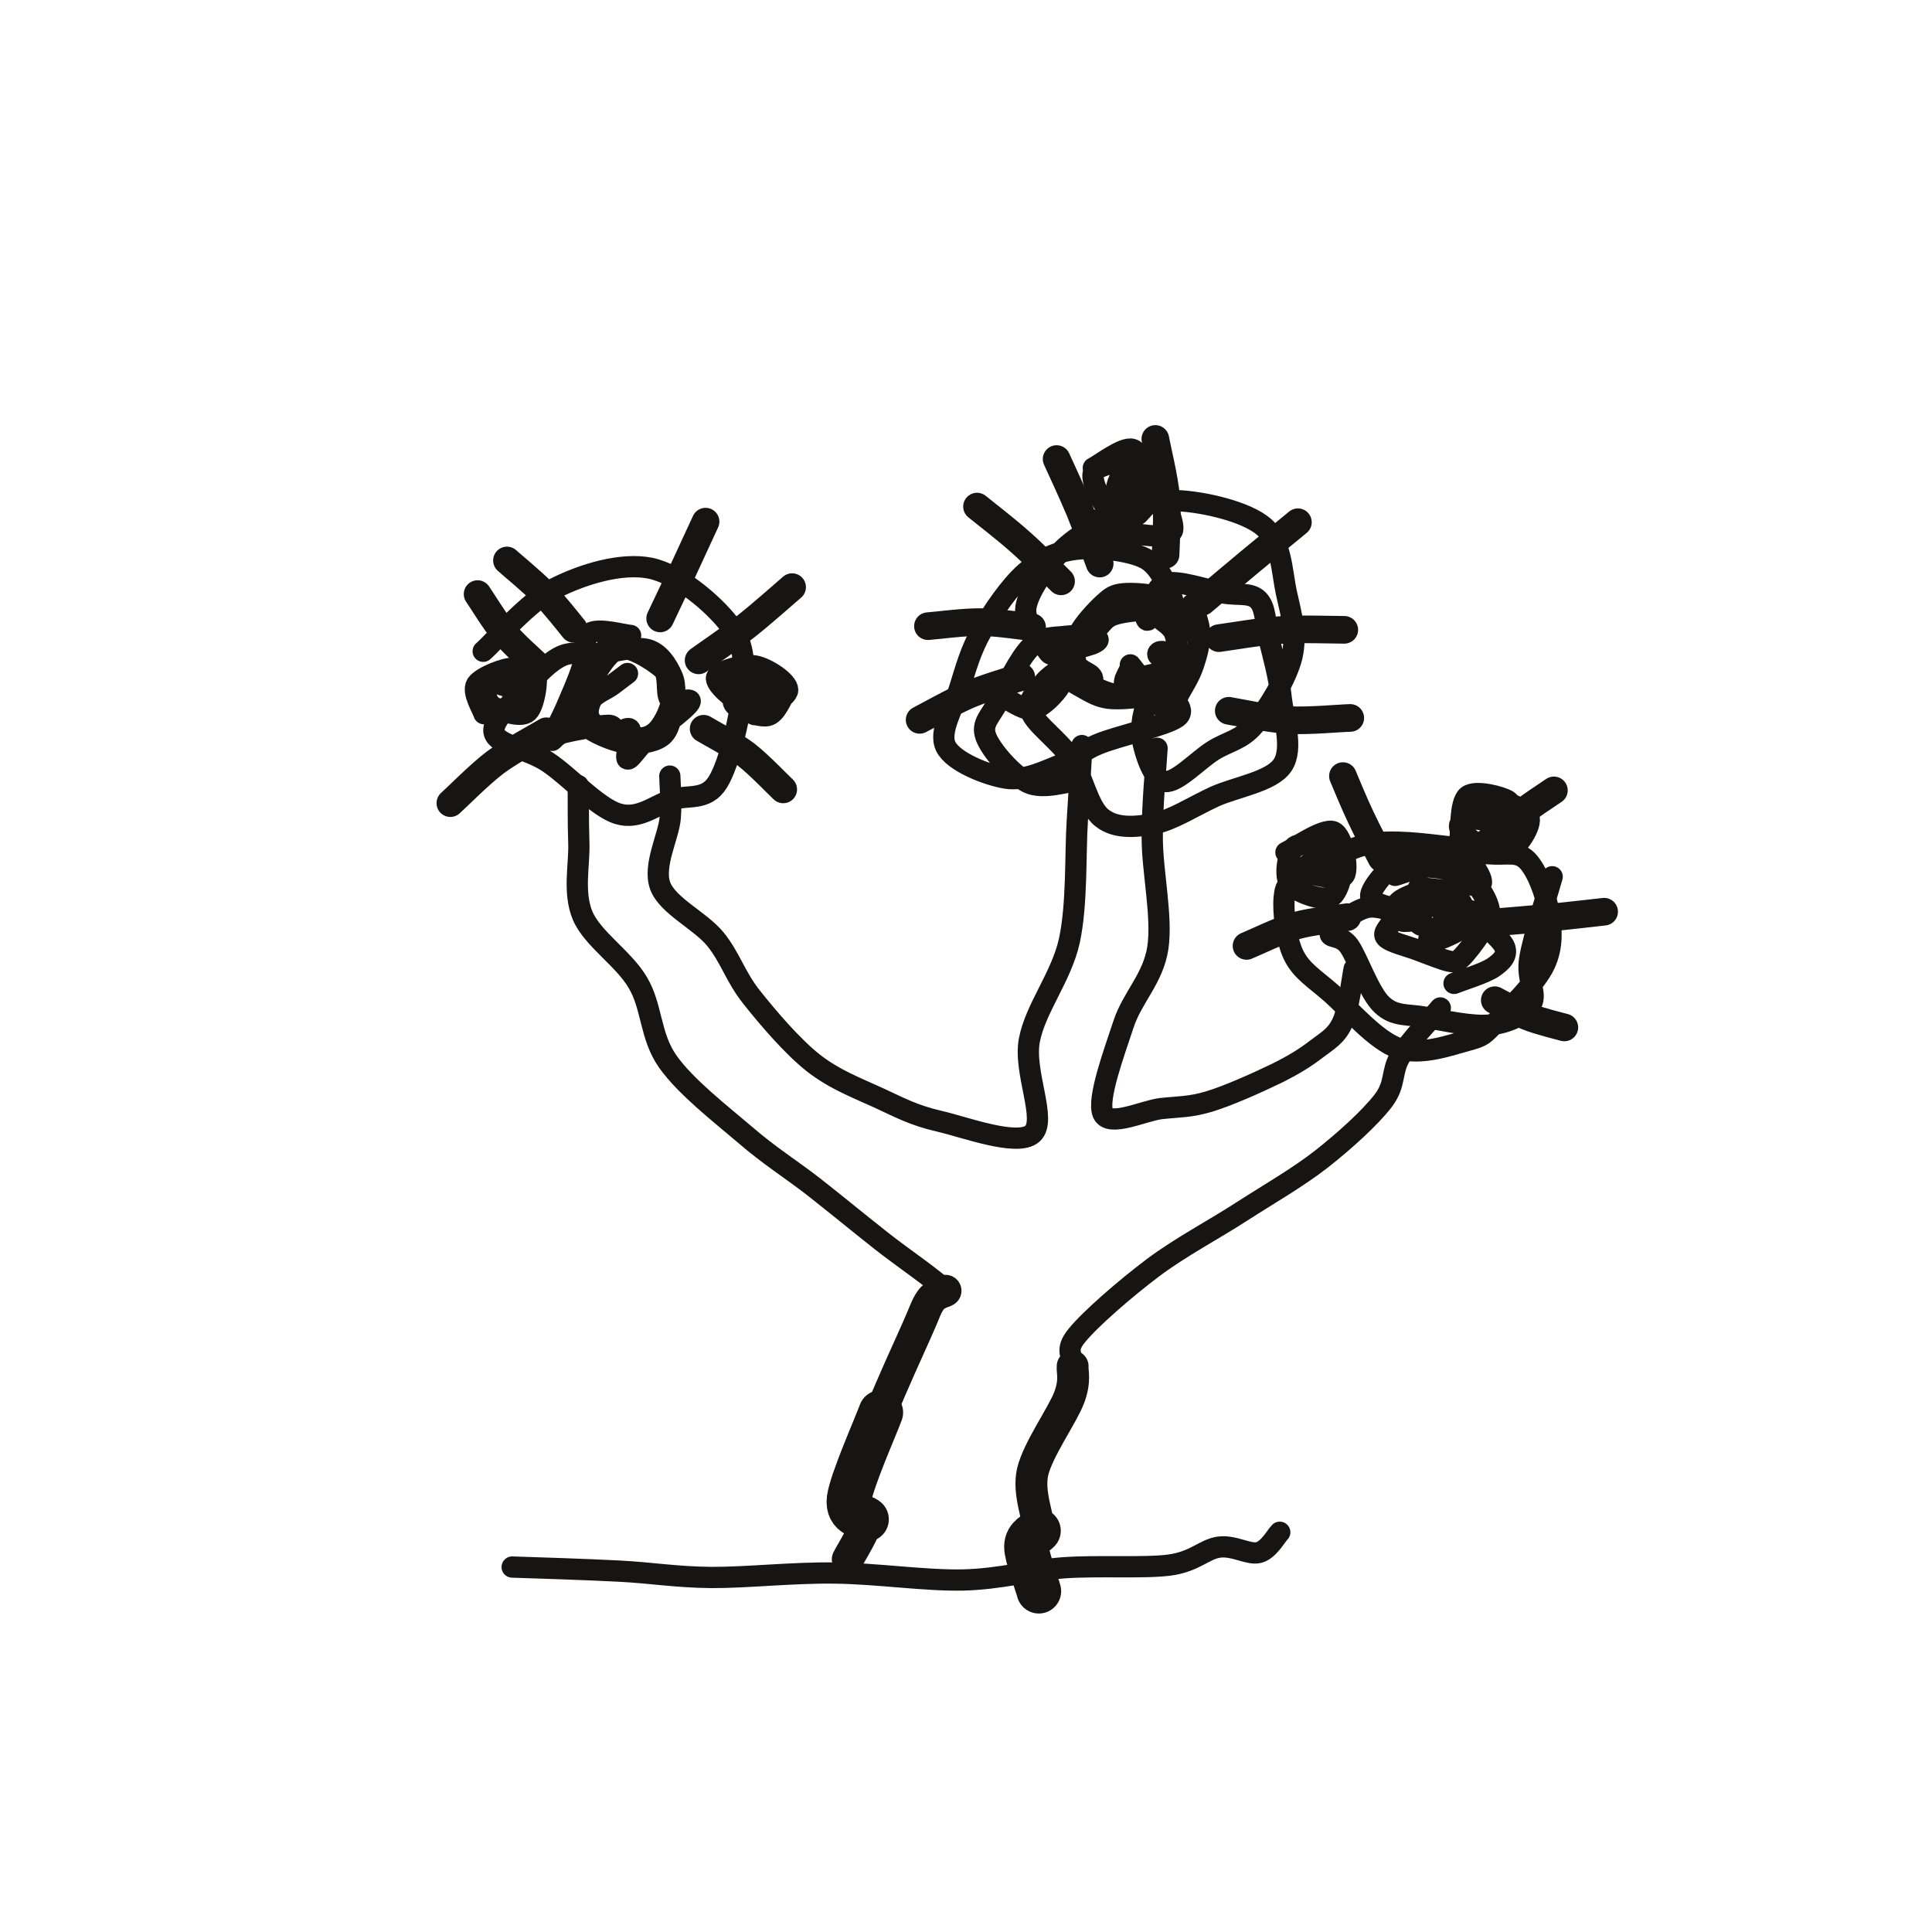
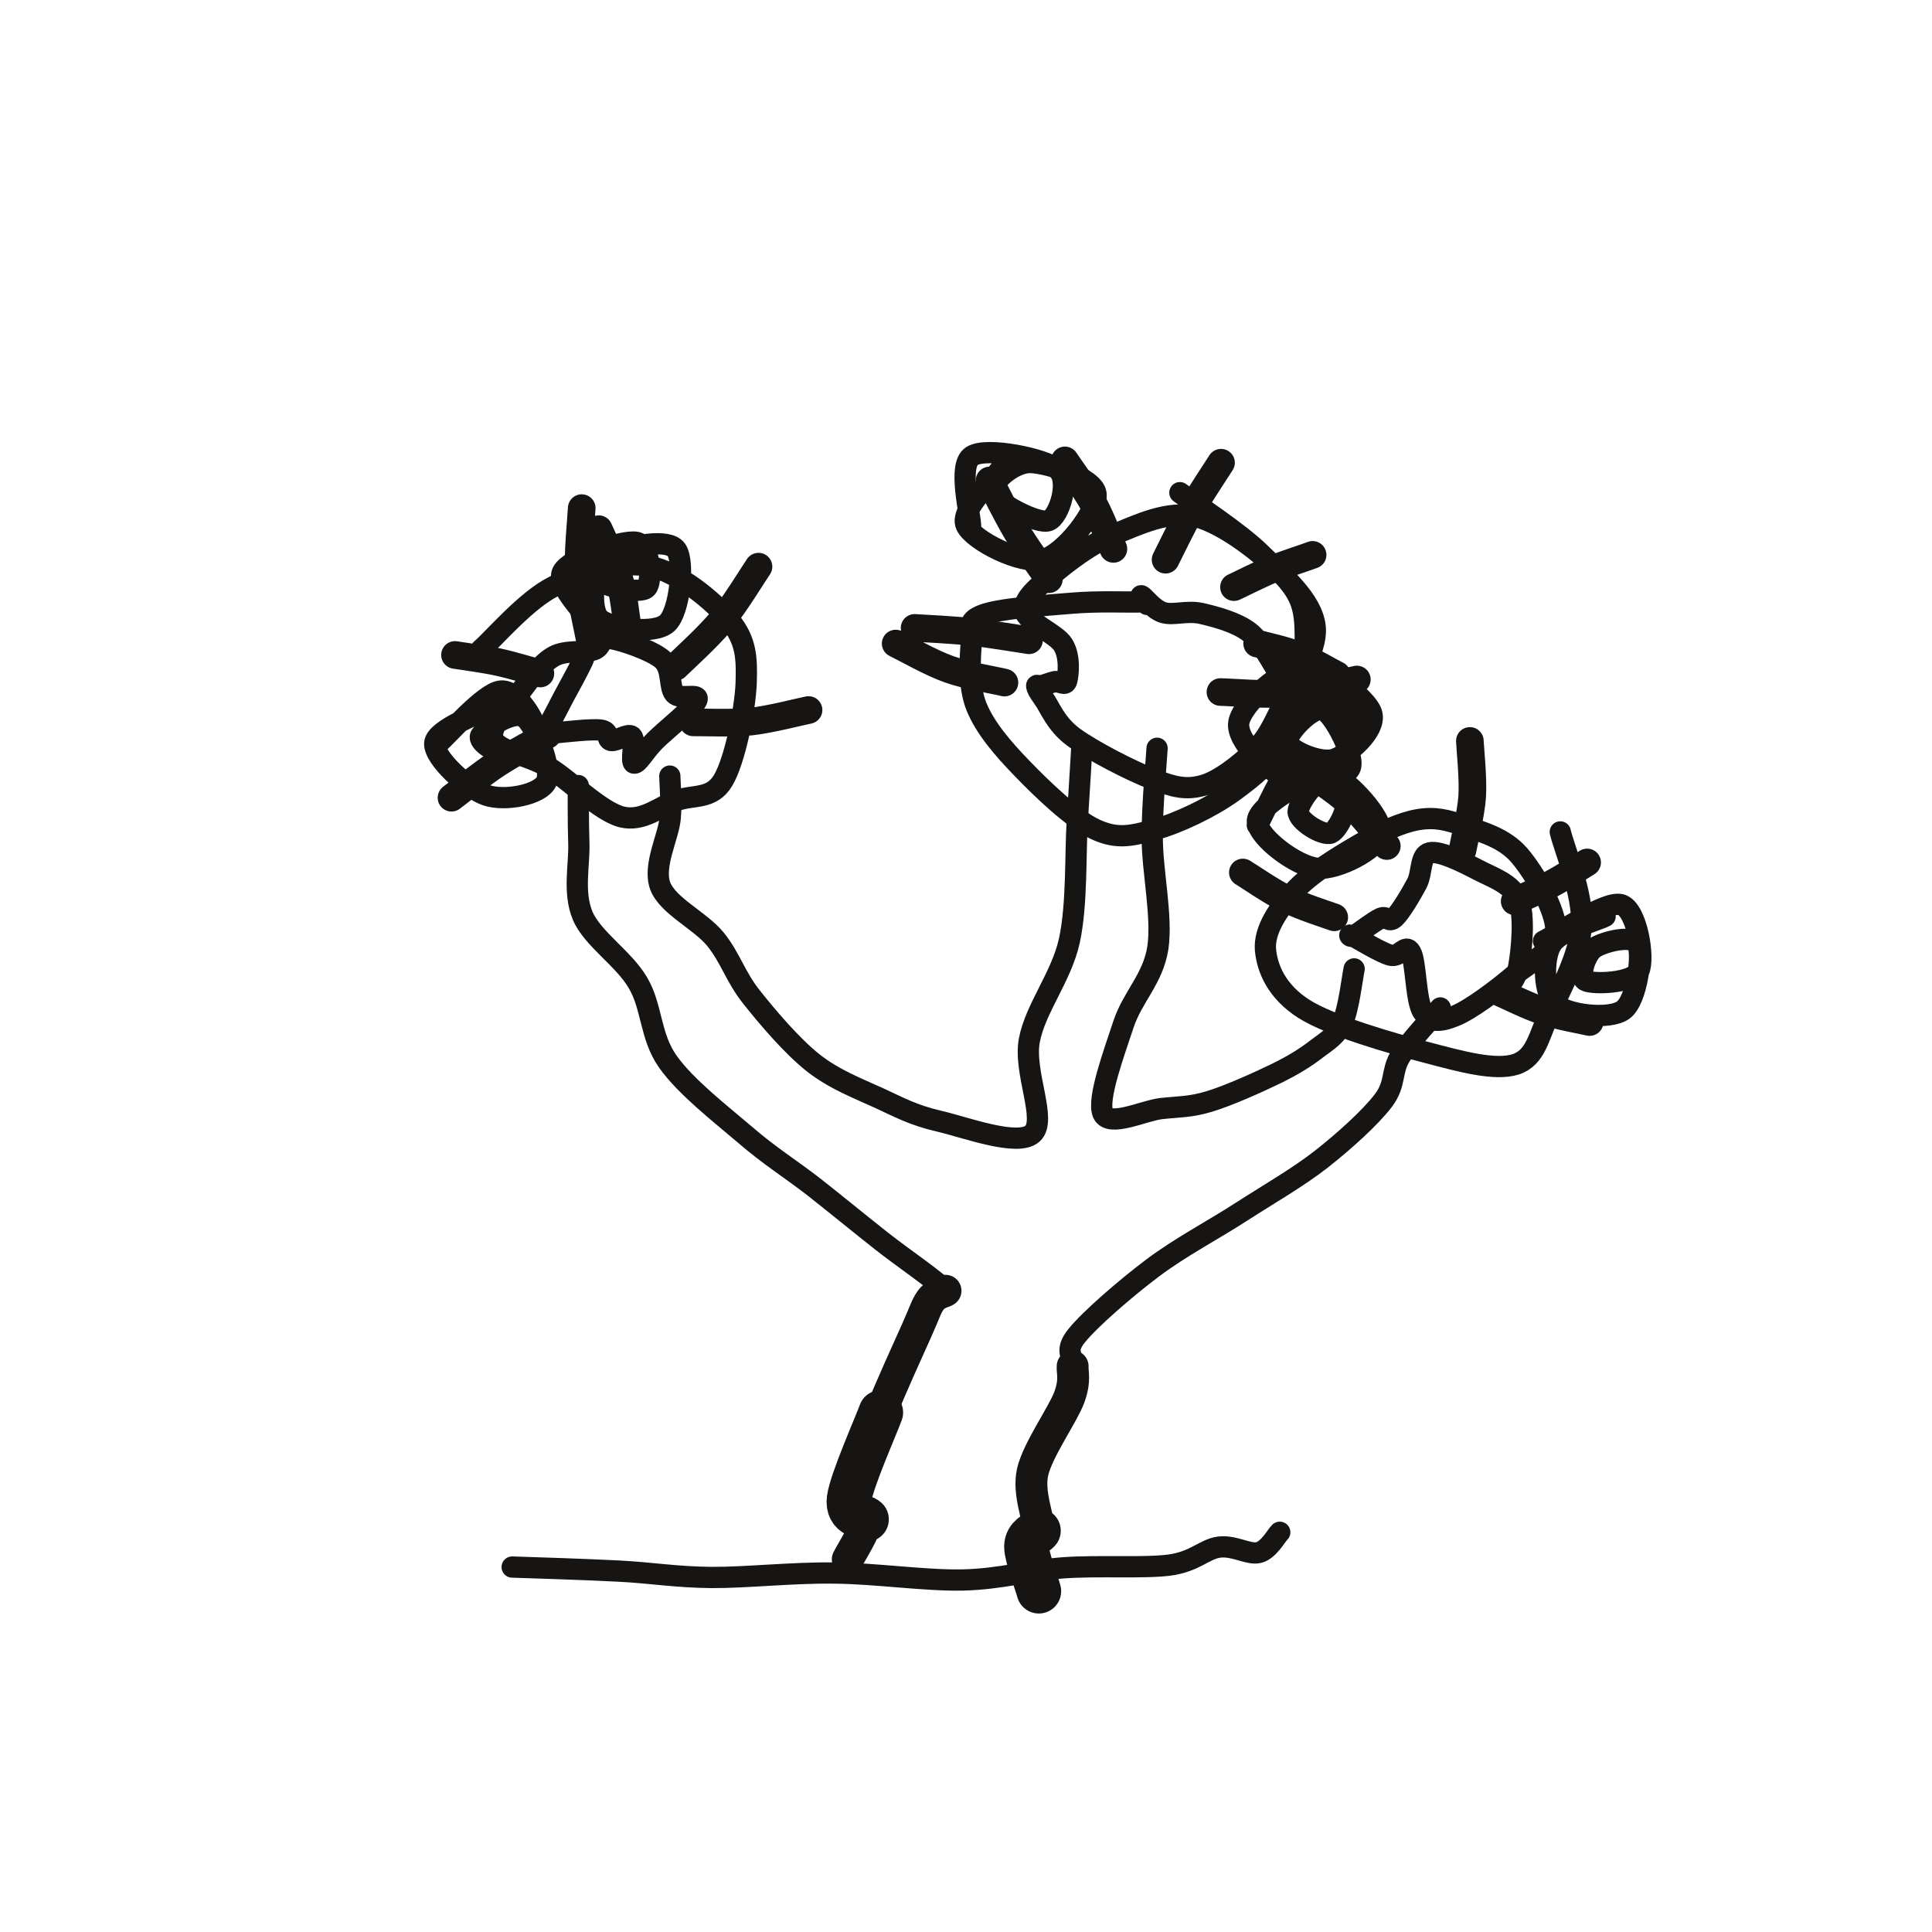
<svg xmlns="http://www.w3.org/2000/svg" viewBox="0 0 100 100" width="100" height="100">
  <g fill="none" stroke="#161513" stroke-linecap="round" stroke-linejoin="round">
    <path d="M26.51 81.11C27.43 81.14 30.32 81.23 32.04 81.32C33.76 81.41 34.95 81.63 36.81 81.65C38.67 81.66 41.01 81.39 43.19 81.42C45.36 81.44 47.87 81.82 49.84 81.78C51.82 81.73 53.27 81.28 55.04 81.15C56.82 81.02 59.18 81.18 60.52 81.01C61.86 80.83 62.32 80.19 63.09 80.08C63.86 79.97 64.63 80.49 65.15 80.36C65.67 80.23 66.06 79.48 66.24 79.31M43.88 80.71C44.04 80.37 44.84 79.16 44.85 78.64C44.86 78.12 43.83 78.5 43.95 77.58C44.07 76.66 45.01 74.56 45.59 73.11C46.17 71.66 47 69.87 47.43 68.9C47.87 67.93 47.92 67.65 48.17 67.3C48.42 66.95 49.36 67.32 48.94 66.81C48.51 66.3 46.76 65.13 45.62 64.23C44.48 63.33 43.25 62.32 42.08 61.4C40.9 60.49 39.82 59.82 38.57 58.74C37.32 57.67 35.49 56.26 34.56 54.94C33.64 53.63 33.76 52.12 33.02 50.87C32.29 49.61 30.67 48.6 30.16 47.4C29.65 46.19 30 44.75 29.96 43.63C29.92 42.51 29.94 41.16 29.93 40.66M34.67 40.17C34.67 40.53 34.77 41.4 34.69 42.34C34.61 43.29 33.79 44.8 34.17 45.85C34.56 46.89 36.23 47.64 37.02 48.6C37.81 49.57 38.05 50.54 38.9 51.61C39.75 52.68 41 54.15 42.1 55.02C43.2 55.88 44.4 56.33 45.49 56.83C46.57 57.33 47.27 57.72 48.6 58.03C49.92 58.33 52.66 59.37 53.44 58.68C54.22 57.98 52.96 55.5 53.28 53.84C53.6 52.17 54.93 50.58 55.35 48.69C55.76 46.8 55.65 44.18 55.76 42.5C55.87 40.82 55.96 39.24 56 38.59M59.89 38.73C59.85 39.5 59.63 41.64 59.64 43.37C59.64 45.09 60.17 47.45 59.93 49.06C59.68 50.67 58.62 51.59 58.15 53.02C57.68 54.45 56.77 56.9 57.09 57.63C57.42 58.36 59.18 57.49 60.1 57.38C61.01 57.28 61.61 57.31 62.6 57.01C63.59 56.71 65.1 56.03 66.03 55.58C66.95 55.13 67.57 54.74 68.14 54.3C68.72 53.86 69.16 53.63 69.48 52.94C69.81 52.25 69.99 50.61 70.09 50.15M74.55 52.17C74.21 52.59 72.97 53.87 72.48 54.67C71.99 55.47 72.27 56.09 71.59 56.98C70.91 57.86 69.61 59.04 68.39 60C67.17 60.95 65.73 61.77 64.27 62.71C62.82 63.65 61.08 64.56 59.66 65.63C58.24 66.7 56.43 68.27 55.74 69.12C55.05 69.96 55.59 70.18 55.52 70.72C55.45 71.25 55.68 71.43 55.34 72.34C54.99 73.26 53.72 75.03 53.45 76.18C53.19 77.33 53.8 78.59 53.75 79.23C53.7 79.88 53.13 79.52 53.13 80.05C53.13 80.57 53.67 81.97 53.77 82.36" stroke-width="1.1" />
    <path d="M43.88 80.71C44.04 80.37 44.84 79.16 44.85 78.64C44.86 78.12 43.83 78.5 43.95 77.58C44.07 76.66 45.01 74.56 45.59 73.11C46.17 71.66 47 69.87 47.43 68.9C47.87 67.93 47.92 67.65 48.17 67.3C48.42 66.95 48.81 66.89 48.94 66.81M55.52 70.72C55.49 70.99 55.68 71.43 55.34 72.34C54.99 73.26 53.72 75.03 53.45 76.18C53.19 77.33 53.8 78.59 53.75 79.23C53.7 79.88 53.13 79.52 53.13 80.05C53.13 80.57 53.67 81.97 53.77 82.36" stroke-width="1.65" />
    <path d="M44.85 78.64C44.7 78.46 43.83 78.5 43.95 77.58C44.07 76.66 45.32 73.85 45.59 73.11M53.75 79.23C53.65 79.37 53.13 79.52 53.13 80.05C53.13 80.57 53.67 81.97 53.77 82.36" stroke-width="2.31" />
-     <path d="M28.28 37.85C27.84 38.12 26.47 38.84 25.64 39.46C24.82 40.08 23.7 41.22 23.31 41.57M27.79 34.42C27.51 34.15 26.61 33.37 26.1 32.76C25.59 32.14 24.95 31.08 24.72 30.75M29.7 32.55C29.44 32.23 28.68 31.26 28.1 30.67C27.53 30.09 26.55 29.29 26.24 29.01M34.17 32.01C34.37 31.59 34.96 30.34 35.36 29.51C35.75 28.67 36.33 27.42 36.52 27M36.16 34.18C36.57 33.88 37.84 33.02 38.65 32.39C39.46 31.75 40.61 30.72 41 30.39M36.42 37.72C36.78 37.94 37.92 38.53 38.61 39.05C39.29 39.58 40.22 40.56 40.54 40.86M52.86 35.04C52.41 35.19 51.05 35.58 50.17 35.95C49.3 36.32 48.03 37.04 47.6 37.26M53.42 32.46C52.98 32.42 51.66 32.21 50.76 32.2C49.86 32.19 48.48 32.38 48.03 32.41M54.92 30.09C54.57 29.75 53.56 28.71 52.83 28.07C52.11 27.42 50.95 26.53 50.57 26.22M56.92 29.17C56.75 28.72 56.26 27.34 55.89 26.44C55.51 25.53 54.89 24.2 54.69 23.76M60.33 28.71C60.34 28.22 60.45 26.73 60.36 25.74C60.27 24.74 59.89 23.22 59.8 22.72M62.23 31.15C62.64 30.8 63.87 29.76 64.69 29.08C65.52 28.39 66.77 27.37 67.18 27.03M63.09 33.03C63.63 32.96 65.23 32.68 66.31 32.61C67.39 32.54 69.04 32.6 69.58 32.6M63.6 36.79C64.11 36.87 65.64 37.21 66.69 37.27C67.74 37.33 69.36 37.17 69.89 37.16M69.74 47.47C69.29 47.55 67.95 47.67 67.09 47.91C66.22 48.16 64.95 48.79 64.52 48.96M71.51 44.42C71.33 44.07 70.78 43.04 70.45 42.33C70.11 41.62 69.66 40.53 69.51 40.17M76.79 43.78C77.08 43.53 77.91 42.73 78.52 42.25C79.12 41.77 80.11 41.13 80.43 40.91M77.51 47.73C77.97 47.69 79.35 47.58 80.28 47.49C81.2 47.4 82.57 47.24 83.03 47.19M77.37 51.77C77.66 51.92 78.48 52.39 79.08 52.62C79.68 52.86 80.65 53.09 80.97 53.18" stroke-width="1.43" />
-     <path d="M25.01 33.71C25.64 33.16 27.32 31.15 28.76 30.43C30.2 29.71 32.17 29.11 33.66 29.41C35.15 29.72 36.91 31.25 37.71 32.27C38.51 33.28 38.54 34.16 38.45 35.53C38.36 36.9 37.77 39.51 37.15 40.49C36.54 41.47 35.63 41.12 34.77 41.39C33.91 41.67 33.06 42.45 31.99 42.12C30.92 41.8 29.42 40.14 28.35 39.44C27.29 38.74 25.76 38.58 25.58 37.93C25.4 37.28 26.68 36.2 27.27 35.53C27.85 34.87 28.44 34.24 29.08 33.95C29.72 33.66 30.65 33.91 31.1 33.8C31.55 33.7 31.26 33.22 31.78 33.33C32.3 33.44 33.74 33.98 34.23 34.45C34.71 34.93 34.43 35.86 34.67 36.18C34.92 36.5 35.9 36.02 35.7 36.37C35.5 36.72 33.99 37.8 33.46 38.29C32.92 38.78 32.61 39.37 32.47 39.28C32.33 39.2 32.73 37.99 32.62 37.77C32.52 37.55 32.03 37.99 31.85 37.95C31.66 37.91 31.93 37.55 31.49 37.54C31.05 37.54 29.68 37.8 29.19 37.92C28.71 38.04 28.54 38.49 28.57 38.26C28.59 38.03 29.08 37.16 29.34 36.54C29.6 35.93 29.93 35.19 30.13 34.56C30.33 33.93 30.13 33.05 30.55 32.77C30.97 32.49 32.29 32.87 32.64 32.89M29.77 36.29C29.91 35.94 30 34.63 30.61 34.18C31.21 33.74 32.72 33.47 33.42 33.6C34.12 33.73 34.55 34.46 34.78 34.98C35.02 35.49 34.91 36.15 34.82 36.68C34.73 37.2 34.63 37.84 34.22 38.13C33.81 38.43 33.01 38.54 32.36 38.45C31.71 38.36 30.68 37.9 30.34 37.58C29.99 37.26 30.21 36.99 30.3 36.52C30.4 36.04 30.6 35.22 30.92 34.72C31.25 34.23 31.68 33.54 32.27 33.56C32.87 33.57 34.08 34.34 34.49 34.8C34.91 35.26 34.84 35.81 34.75 36.32C34.66 36.84 34.3 37.56 33.95 37.87C33.6 38.18 33.22 38.25 32.67 38.17C32.12 38.09 31.01 37.72 30.66 37.39C30.32 37.07 30.44 36.55 30.61 36.23C30.78 35.91 31.36 35.7 31.67 35.47C31.98 35.24 32.34 34.96 32.48 34.86M40.62 35.9C40.47 36.09 40.17 36.95 39.73 37.04C39.3 37.13 38.18 36.74 37.99 36.43C37.79 36.11 38.29 35.19 38.58 35.14C38.88 35.08 39.78 35.88 39.76 36.09C39.74 36.31 38.89 36.59 38.45 36.42C38 36.25 36.98 35.39 37.09 35.06C37.19 34.74 38.47 34.36 39.08 34.47C39.7 34.58 40.77 35.29 40.77 35.71C40.77 36.13 39.35 36.78 39.06 36.99M25.05 36.94C24.98 36.69 24.42 35.82 24.67 35.42C24.93 35.03 26.18 34.55 26.58 34.59C26.99 34.62 27.25 35.49 27.11 35.61C26.96 35.74 25.89 35.47 25.69 35.33C25.5 35.19 25.61 34.87 25.94 34.76C26.27 34.64 27.44 34.29 27.67 34.64C27.9 34.99 27.67 36.51 27.32 36.84C26.97 37.17 25.96 36.8 25.58 36.61C25.19 36.43 25.13 35.88 25.04 35.73M55.71 40.42C55.29 40.43 53.99 40.89 53.21 40.51C52.43 40.13 51.28 38.83 51.03 38.13C50.77 37.43 51.28 37.08 51.67 36.31C52.05 35.53 52.78 34.04 53.36 33.48C53.95 32.92 54.63 33.01 55.19 32.93C55.75 32.86 56.52 32.96 56.73 33.03C56.95 33.1 56.82 33.22 56.49 33.35C56.15 33.47 55.12 33.73 54.73 33.77C54.35 33.82 54.44 34.01 54.17 33.62C53.89 33.23 52.98 32.29 53.1 31.44C53.23 30.59 54.15 29.31 54.92 28.54C55.68 27.77 56.67 27.24 57.69 26.8C58.71 26.37 59.75 25.84 61.04 25.92C62.32 25.99 64.49 26.47 65.41 27.26C66.33 28.05 66.34 29.54 66.58 30.67C66.83 31.79 67.14 32.85 66.87 33.99C66.59 35.13 65.62 36.69 64.93 37.51C64.25 38.32 63.55 38.37 62.78 38.86C62 39.35 60.91 40.53 60.3 40.45C59.69 40.36 59.28 39.04 59.14 38.35C59 37.66 59.2 36.57 59.47 36.33C59.73 36.1 60.55 37 60.71 36.94C60.87 36.88 60.4 35.92 60.44 35.95C60.47 35.98 61.51 36.7 60.92 37.13C60.32 37.56 57.85 38.1 56.86 38.51C55.86 38.92 55.73 39.28 54.94 39.57C54.14 39.87 53.09 40.43 52.09 40.28C51.09 40.12 49.36 39.44 48.96 38.65C48.56 37.87 49.37 36.59 49.68 35.59C49.99 34.59 50.25 33.63 50.82 32.64C51.39 31.64 52.29 30.32 53.1 29.62C53.92 28.92 54.68 28.55 55.71 28.43C56.74 28.31 58.45 28.48 59.28 28.91C60.11 29.34 60.54 30.64 60.68 31C60.82 31.36 60.34 31.02 60.12 31.06C59.89 31.1 59.43 31.08 59.32 31.25C59.2 31.42 59.27 32.25 59.43 32.08C59.59 31.91 59.63 30.44 60.28 30.21C60.92 29.98 62.49 30.55 63.3 30.69C64.11 30.83 64.72 30.65 65.12 31.05C65.52 31.44 65.48 32.22 65.68 33.06C65.88 33.9 66.2 34.99 66.31 36.08C66.43 37.17 66.96 38.74 66.39 39.6C65.82 40.46 63.98 40.73 62.87 41.23C61.76 41.74 60.69 42.45 59.72 42.64C58.75 42.82 57.74 42.9 57.03 42.33C56.31 41.77 56.04 40.15 55.43 39.24C54.81 38.32 53.59 37.49 53.36 36.84C53.13 36.19 53.7 35.75 54.05 35.31C54.4 34.87 55.32 34.38 55.47 34.22C55.61 34.06 55.02 34.13 54.91 34.35C54.81 34.56 55.09 35.12 54.86 35.51C54.63 35.9 53.97 36.58 53.52 36.7C53.08 36.82 52.41 36.32 52.19 36.24M61.7 31.28C61.77 31.54 62.09 32.27 62.1 32.8C62.11 33.33 61.93 33.96 61.76 34.46C61.59 34.96 61.25 35.51 61.08 35.81C60.91 36.11 60.97 36.15 60.72 36.24C60.46 36.33 59.78 36.44 59.54 36.35C59.3 36.26 59.32 35.86 59.28 35.71C59.24 35.56 59.4 35.65 59.28 35.45C59.16 35.24 58.68 34.63 58.56 34.48C58.43 34.33 58.58 34.45 58.52 34.56C58.47 34.68 58.32 34.94 58.23 35.17C58.15 35.4 58.27 35.9 58.01 35.96C57.75 36.03 56.93 35.73 56.68 35.56C56.42 35.4 56.66 35.2 56.5 35C56.34 34.79 55.82 34.69 55.7 34.33C55.59 33.98 55.58 33.36 55.81 32.85C56.05 32.34 56.73 31.61 57.12 31.25C57.51 30.9 57.65 30.78 58.16 30.73C58.67 30.69 59.62 30.74 60.16 30.98C60.71 31.22 61.13 31.81 61.44 32.15C61.74 32.49 61.91 32.71 61.98 33.02C62.05 33.32 62.02 33.56 61.86 33.99C61.7 34.42 61.34 35.39 61.01 35.6C60.68 35.8 60.13 35.24 59.87 35.21C59.62 35.18 59.62 35.43 59.48 35.41C59.33 35.4 58.93 35.21 59 35.12C59.08 35.03 59.79 34.86 59.91 34.87C60.03 34.89 59.69 35.04 59.69 35.21C59.7 35.38 60.04 35.73 59.95 35.87C59.86 36.01 59.56 36.03 59.13 36.07C58.7 36.12 57.86 36.21 57.36 36.14C56.86 36.07 56.51 35.86 56.13 35.65C55.74 35.43 55.24 35.17 55.04 34.85C54.85 34.54 54.71 34.09 54.96 33.74C55.22 33.38 56.13 33.03 56.57 32.72C57 32.41 57.08 32.04 57.57 31.85C58.05 31.66 59.04 31.57 59.46 31.6C59.87 31.62 59.82 31.82 60.04 32.01C60.26 32.2 60.63 32.42 60.77 32.72C60.91 33.01 60.97 33.6 60.86 33.77C60.74 33.93 60.23 33.69 60.08 33.72C59.93 33.74 59.89 33.87 59.96 33.93C60.03 33.99 60.44 34.05 60.51 34.06C60.58 34.08 60.23 33.93 60.35 34.03C60.47 34.13 61.17 34.46 61.22 34.65C61.28 34.85 60.76 35.12 60.67 35.21M56.59 24.22C56.93 24.06 58.15 23.1 58.62 23.26C59.1 23.42 59.57 24.8 59.44 25.17C59.32 25.53 58.07 25.58 57.87 25.47C57.66 25.35 57.94 24.65 58.22 24.45C58.5 24.25 59.41 23.95 59.56 24.27C59.71 24.6 59.47 26.07 59.11 26.41C58.75 26.76 57.83 26.68 57.41 26.36C56.99 26.04 56.49 24.93 56.58 24.51C56.68 24.1 57.76 23.96 57.99 23.85M58.17 28.07C57.97 27.89 56.92 27.46 56.97 27.01C57.02 26.56 58.15 25.46 58.49 25.35C58.84 25.25 59.05 26.15 59.05 26.38C59.05 26.6 58.68 26.83 58.48 26.68C58.28 26.53 57.67 25.77 57.85 25.47C58.02 25.17 59.07 24.56 59.55 24.89C60.02 25.21 60.79 26.95 60.7 27.42C60.6 27.88 59.51 27.73 58.97 27.66C58.43 27.58 57.72 27.09 57.47 26.97M80.34 45.38C80.15 46.08 79.36 48.51 79.18 49.61C78.99 50.71 79.59 51.41 79.25 51.98C78.91 52.55 78.06 52.93 77.14 53.05C76.23 53.16 74.71 52.82 73.77 52.65C72.84 52.48 72.19 52.63 71.53 52.01C70.87 51.4 70.27 49.59 69.83 48.97C69.39 48.34 68.72 48.59 68.87 48.26C69.01 47.93 70.1 47.13 70.72 46.98C71.34 46.82 72.27 47.27 72.58 47.31C72.89 47.34 72.49 47.22 72.6 47.21C72.72 47.19 73.54 47.37 73.27 47.24C72.99 47.11 71.06 46.94 70.95 46.43C70.85 45.92 72.25 44.59 72.64 44.19C73.03 43.79 72.54 44.04 73.27 44.04C74.01 44.04 76.08 44.11 77.04 44.19C78 44.27 78.51 44.03 79.03 44.52C79.54 45.02 80 46.24 80.15 47.14C80.31 48.04 80.4 48.96 79.95 49.92C79.5 50.88 78.09 52.26 77.43 52.91C76.76 53.57 76.81 53.62 75.97 53.85C75.13 54.07 73.56 54.66 72.38 54.26C71.21 53.86 69.83 52.23 68.93 51.43C68.02 50.63 67.37 50.27 66.96 49.44C66.55 48.61 66.4 47.13 66.47 46.45C66.54 45.76 66.66 45.78 67.39 45.33C68.11 44.87 69.59 43.95 70.82 43.69C72.05 43.44 73.92 43.71 74.75 43.8C75.59 43.89 75.5 43.91 75.82 44.23C76.14 44.55 76.78 45.46 76.67 45.73C76.55 46 75.47 45.58 75.14 45.86C74.82 46.13 74.58 47.19 74.72 47.4C74.86 47.61 75.72 47.1 76 47.12C76.27 47.14 76.06 47.18 76.37 47.49C76.69 47.81 77.72 48.59 77.88 49.02C78.04 49.45 77.75 49.75 77.31 50.06C76.88 50.37 75.6 50.76 75.26 50.9M72.21 45.31C72.51 45.24 73.36 44.85 74 44.88C74.65 44.91 75.57 45.12 76.08 45.49C76.6 45.86 77.01 46.63 77.09 47.1C77.18 47.57 76.84 47.92 76.6 48.33C76.35 48.74 75.88 49.34 75.63 49.58C75.37 49.81 75.43 49.82 75.05 49.76C74.68 49.69 73.94 49.38 73.39 49.18C72.84 48.97 71.97 48.77 71.74 48.52C71.52 48.28 71.92 48 72.04 47.69C72.15 47.38 72.12 46.93 72.42 46.66C72.72 46.39 73.56 46.13 73.84 46.07C74.13 46.01 73.95 46.27 74.15 46.3C74.35 46.34 74.78 46.21 75.04 46.29C75.3 46.38 75.59 46.57 75.7 46.83C75.81 47.1 75.81 47.63 75.69 47.89C75.58 48.16 75.29 48.28 75 48.42C74.72 48.56 74.13 48.77 73.99 48.73C73.85 48.69 74.09 48.28 74.16 48.19C74.22 48.1 74.5 48.22 74.39 48.17C74.29 48.11 73.71 47.96 73.53 47.88C73.35 47.79 73.47 47.7 73.31 47.67C73.15 47.64 72.62 47.73 72.59 47.67C72.55 47.61 72.92 47.43 73.11 47.32C73.31 47.21 73.73 47.23 73.77 47.02C73.81 46.81 73.36 46.22 73.38 46.05C73.4 45.88 73.6 45.97 73.9 45.99C74.19 46.01 74.95 46.12 75.16 46.15M75.56 43.51C75.63 43.13 75.54 41.56 75.96 41.21C76.37 40.87 77.75 41.25 78.05 41.45C78.34 41.65 78.04 42.28 77.7 42.41C77.36 42.54 76.08 42.41 76.01 42.24C75.93 42.06 76.72 41.34 77.25 41.36C77.77 41.38 79.06 41.88 79.15 42.35C79.25 42.83 78.41 44.11 77.81 44.19C77.21 44.28 75.74 43.3 75.56 42.86C75.39 42.42 76.57 41.77 76.77 41.55M66.56 44.12C66.96 43.94 68.5 42.85 69.01 43.05C69.51 43.25 69.82 44.96 69.58 45.3C69.34 45.65 67.81 45.24 67.57 45.11C67.34 44.97 67.86 44.58 68.17 44.5C68.49 44.41 69.35 44.26 69.46 44.59C69.58 44.92 69.3 46.25 68.85 46.45C68.4 46.64 67.09 46.18 66.77 45.75C66.46 45.33 66.66 44.22 66.95 43.88C67.25 43.54 68.28 43.75 68.55 43.72" stroke-width="1.1" />
+     <path d="M28.33 38.04C27.9 38.28 26.59 38.97 25.76 39.51C24.93 40.05 23.77 40.99 23.37 41.29M27.97 34.86C27.61 34.76 26.53 34.43 25.79 34.27C25.06 34.11 23.92 33.96 23.55 33.9M30.55 33.22C30.45 32.65 30.04 30.98 29.96 29.82C29.89 28.67 30.08 26.89 30.11 26.3M32.49 32.48C32.41 32.05 32.29 30.74 32.04 29.9C31.79 29.05 31.17 27.81 30.99 27.39M34.98 34.51C35.38 34.12 36.62 33 37.34 32.14C38.05 31.27 38.94 29.8 39.26 29.33M35.88 37.39C36.37 37.38 37.87 37.45 38.86 37.35C39.86 37.24 41.35 36.85 41.85 36.75M51.99 35.33C51.51 35.21 50.06 34.98 49.12 34.64C48.18 34.31 46.82 33.53 46.36 33.31M53.26 33.14C52.77 33.07 51.3 32.82 50.32 32.71C49.33 32.6 47.83 32.53 47.34 32.5M54.29 29.98C54.01 29.57 53.14 28.37 52.63 27.52C52.12 26.66 51.45 25.31 51.22 24.87M57.63 28.41C57.46 28.02 57 26.81 56.58 26.04C56.16 25.28 55.36 24.2 55.12 23.83M60.33 28.97C60.55 28.54 61.17 27.24 61.65 26.4C62.13 25.57 62.94 24.36 63.2 23.95M63.87 30.39C64.2 30.24 65.18 29.74 65.86 29.46C66.54 29.19 67.6 28.85 67.94 28.72M65.07 33.31C65.42 33.41 66.48 33.63 67.17 33.91C67.86 34.18 68.86 34.77 69.2 34.94M63.17 35.82C63.76 35.83 65.51 35.99 66.69 35.88C67.86 35.77 69.64 35.29 70.23 35.17M69.06 47.48C68.65 47.33 67.4 46.94 66.62 46.55C65.83 46.17 64.71 45.39 64.33 45.16M71.78 43.79C71.46 43.42 70.57 42.23 69.84 41.56C69.11 40.88 67.79 40.05 67.38 39.75M75.7 44C75.78 43.54 76.13 42.19 76.2 41.24C76.26 40.3 76.1 38.83 76.08 38.35M78.4 46.65C78.72 46.5 79.69 46.08 80.32 45.74C80.94 45.41 81.84 44.83 82.15 44.64M77.69 51.4C78.06 51.56 79.12 52.09 79.89 52.34C80.65 52.59 81.88 52.81 82.28 52.9" stroke-width="1.43" />
+     <path d="M24.9 33.62C25.54 33.07 27.24 31.05 28.69 30.34C30.15 29.62 32.1 29.01 33.62 29.31C35.13 29.61 36.94 31.12 37.78 32.13C38.61 33.14 38.67 34.01 38.62 35.39C38.56 36.77 38.03 39.38 37.43 40.39C36.83 41.4 35.91 41.12 35.03 41.43C34.15 41.74 33.27 42.56 32.17 42.28C31.06 41.99 29.5 40.39 28.4 39.72C27.29 39.04 25.75 38.9 25.52 38.23C25.29 37.56 26.48 36.43 27 35.72C27.53 35.01 28.05 34.32 28.67 33.97C29.29 33.63 30.23 33.8 30.72 33.64C31.2 33.49 31.01 32.97 31.61 33.05C32.2 33.14 33.73 33.66 34.28 34.13C34.83 34.61 34.61 35.54 34.91 35.9C35.21 36.25 36.24 35.84 36.07 36.24C35.9 36.65 34.45 37.79 33.9 38.34C33.36 38.88 33.02 39.54 32.82 39.5C32.62 39.47 32.91 38.32 32.71 38.12C32.51 37.93 31.9 38.38 31.63 38.33C31.37 38.27 31.58 37.85 31.1 37.79C30.62 37.72 29.23 37.89 28.75 37.93C28.27 37.97 28.14 38.33 28.21 38.03C28.27 37.74 28.81 36.8 29.13 36.16C29.46 35.53 29.87 34.82 30.15 34.22C30.43 33.62 30.34 32.78 30.83 32.55C31.31 32.32 32.67 32.79 33.04 32.84M30.68 32.34C30.42 31.89 28.75 30.31 29.12 29.6C29.5 28.88 32.21 27.93 32.94 28.07C33.66 28.2 33.78 30.09 33.47 30.42C33.17 30.76 31.35 30.38 31.1 30.07C30.84 29.76 31.28 28.81 31.93 28.55C32.59 28.28 34.58 27.84 35.01 28.46C35.44 29.07 35.19 31.64 34.54 32.25C33.89 32.86 31.73 32.54 31.1 32.09C30.47 31.64 30.82 29.98 30.76 29.56M22.65 38.5C23.2 38.04 25.05 35.87 25.9 35.77C26.76 35.66 27.74 37.34 27.77 37.87C27.81 38.4 26.62 38.93 26.14 38.97C25.65 39 24.71 38.39 24.88 38.08C25.04 37.77 26.57 36.72 27.13 37.12C27.7 37.51 28.6 39.79 28.28 40.46C27.95 41.14 26.13 41.49 25.17 41.16C24.2 40.83 22.46 39.24 22.5 38.48C22.54 37.72 24.93 36.9 25.41 36.59M61.07 25.5C61.77 26.03 64.1 27.52 65.27 28.67C66.44 29.83 67.91 31.06 68.07 32.42C68.23 33.79 66.77 35.77 66.22 36.86C65.68 37.95 65.49 38.31 64.82 38.95C64.16 39.58 63.1 40.43 62.24 40.66C61.38 40.89 60.79 40.75 59.68 40.33C58.56 39.91 56.5 38.84 55.56 38.15C54.62 37.45 54.34 36.59 54.02 36.16C53.71 35.72 53.68 35.63 53.66 35.52C53.64 35.41 53.73 35.54 53.89 35.5C54.05 35.46 54.38 35.33 54.6 35.28C54.83 35.24 55.15 35.54 55.22 35.22C55.3 34.9 55.4 33.99 55.03 33.38C54.67 32.78 53.13 32.21 53.03 31.6C52.94 31 53.69 30.41 54.46 29.75C55.24 29.1 56.43 28.16 57.67 27.66C58.92 27.16 60.47 26.39 61.93 26.75C63.39 27.11 65.5 28.78 66.44 29.81C67.38 30.84 67.55 31.53 67.56 32.9C67.58 34.28 67.15 36.72 66.52 38.07C65.9 39.42 64.91 40.18 63.79 41C62.66 41.81 60.95 42.62 59.77 42.94C58.59 43.26 57.84 43.46 56.7 42.93C55.56 42.41 53.93 40.84 52.91 39.78C51.88 38.72 50.98 37.66 50.54 36.57C50.1 35.48 50.22 34.04 50.27 33.25C50.32 32.46 49.99 32.17 50.86 31.83C51.73 31.49 54.18 31.33 55.5 31.22C56.83 31.11 58.21 31.17 58.83 31.16C59.44 31.15 59.1 31.14 59.2 31.16C59.29 31.18 59.4 31.33 59.38 31.28C59.36 31.22 58.95 30.77 59.09 30.84C59.23 30.91 59.7 31.56 60.22 31.71C60.73 31.86 61.43 31.59 62.17 31.75C62.91 31.92 63.98 32.2 64.65 32.71C65.31 33.21 65.91 34.44 66.16 34.79M50.24 27.28C50.25 26.67 49.55 24.1 50.3 23.61C51.05 23.11 54.09 23.74 54.75 24.3C55.41 24.86 54.83 26.75 54.27 26.95C53.7 27.15 51.54 26 51.39 25.5C51.23 25 52.43 23.93 53.32 23.94C54.21 23.95 56.62 24.72 56.73 25.56C56.84 26.4 55.1 28.69 53.98 28.96C52.86 29.23 50.37 27.98 50.01 27.19C49.64 26.41 51.51 24.74 51.81 24.25M67.84 34.05C68.37 34.54 70.81 36.09 71.01 36.96C71.21 37.84 69.78 39.06 69.05 39.3C68.33 39.54 66.73 38.84 66.64 38.41C66.55 37.99 67.95 36.51 68.49 36.74C69.03 36.97 70.19 39.19 69.87 39.78C69.55 40.37 67.52 40.68 66.56 40.28C65.61 39.89 63.97 38.35 64.12 37.4C64.26 36.45 66.36 34.53 67.42 34.61C68.49 34.68 69.99 37.29 70.51 37.83M80.76 43.06C80.94 43.85 81.95 46.28 81.86 47.84C81.77 49.4 80.78 51.22 80.21 52.42C79.64 53.63 79.51 54.74 78.45 55.09C77.38 55.43 75.64 54.95 73.82 54.47C71.99 53.99 68.88 53.1 67.49 52.22C66.1 51.33 65.59 50.16 65.5 49.15C65.42 48.14 66.17 47.05 66.98 46.14C67.8 45.23 69.31 44.32 70.38 43.7C71.44 43.08 72.47 42.59 73.37 42.43C74.27 42.27 74.91 42.44 75.78 42.74C76.66 43.05 77.84 43.35 78.63 44.26C79.42 45.17 80.57 47.16 80.53 48.2C80.49 49.24 79.25 49.75 78.37 50.48C77.5 51.22 76.09 52.28 75.3 52.59C74.51 52.91 74.03 52.92 73.65 52.37C73.27 51.82 73.3 49.77 73.02 49.29C72.74 48.8 72.46 49.58 71.96 49.44C71.46 49.3 70.35 48.62 70.04 48.45C69.73 48.28 69.88 48.58 70.11 48.43C70.35 48.28 71.11 47.69 71.46 47.53C71.8 47.38 71.87 47.79 72.19 47.49C72.5 47.2 73.03 46.3 73.33 45.74C73.63 45.18 73.48 44.26 74 44.14C74.53 44.02 75.72 44.62 76.49 45.02C77.25 45.42 78.23 45.72 78.59 46.55C78.94 47.37 78.76 49.13 78.62 49.96C78.48 50.79 77.9 51.25 77.75 51.51M65.08 42.71C65.43 42.16 66.39 39.68 67.15 39.4C67.91 39.11 69.34 40.39 69.63 41.01C69.92 41.63 69.28 42.95 68.88 43.12C68.47 43.28 67.17 42.49 67.19 42C67.22 41.51 68.31 39.97 69.02 40.16C69.73 40.35 71.61 42.35 71.47 43.15C71.33 43.95 69.23 45.04 68.17 44.94C67.1 44.84 65.12 43.34 65.08 42.54C65.03 41.74 67.41 40.55 67.88 40.15M79.89 48.71C80.56 48.4 83.1 46.58 83.92 46.83C84.74 47.09 85.13 49.6 84.83 50.25C84.52 50.9 82.45 50.96 82.07 50.76C81.68 50.56 82.06 49.38 82.51 49.07C82.96 48.76 84.52 48.34 84.77 48.88C85.03 49.41 84.73 51.76 84.02 52.28C83.31 52.8 81.14 52.54 80.51 51.98C79.89 51.42 79.85 49.67 80.28 48.91C80.7 48.15 82.61 47.68 83.08 47.43" stroke-width="1.1" />
  </g>
</svg>
